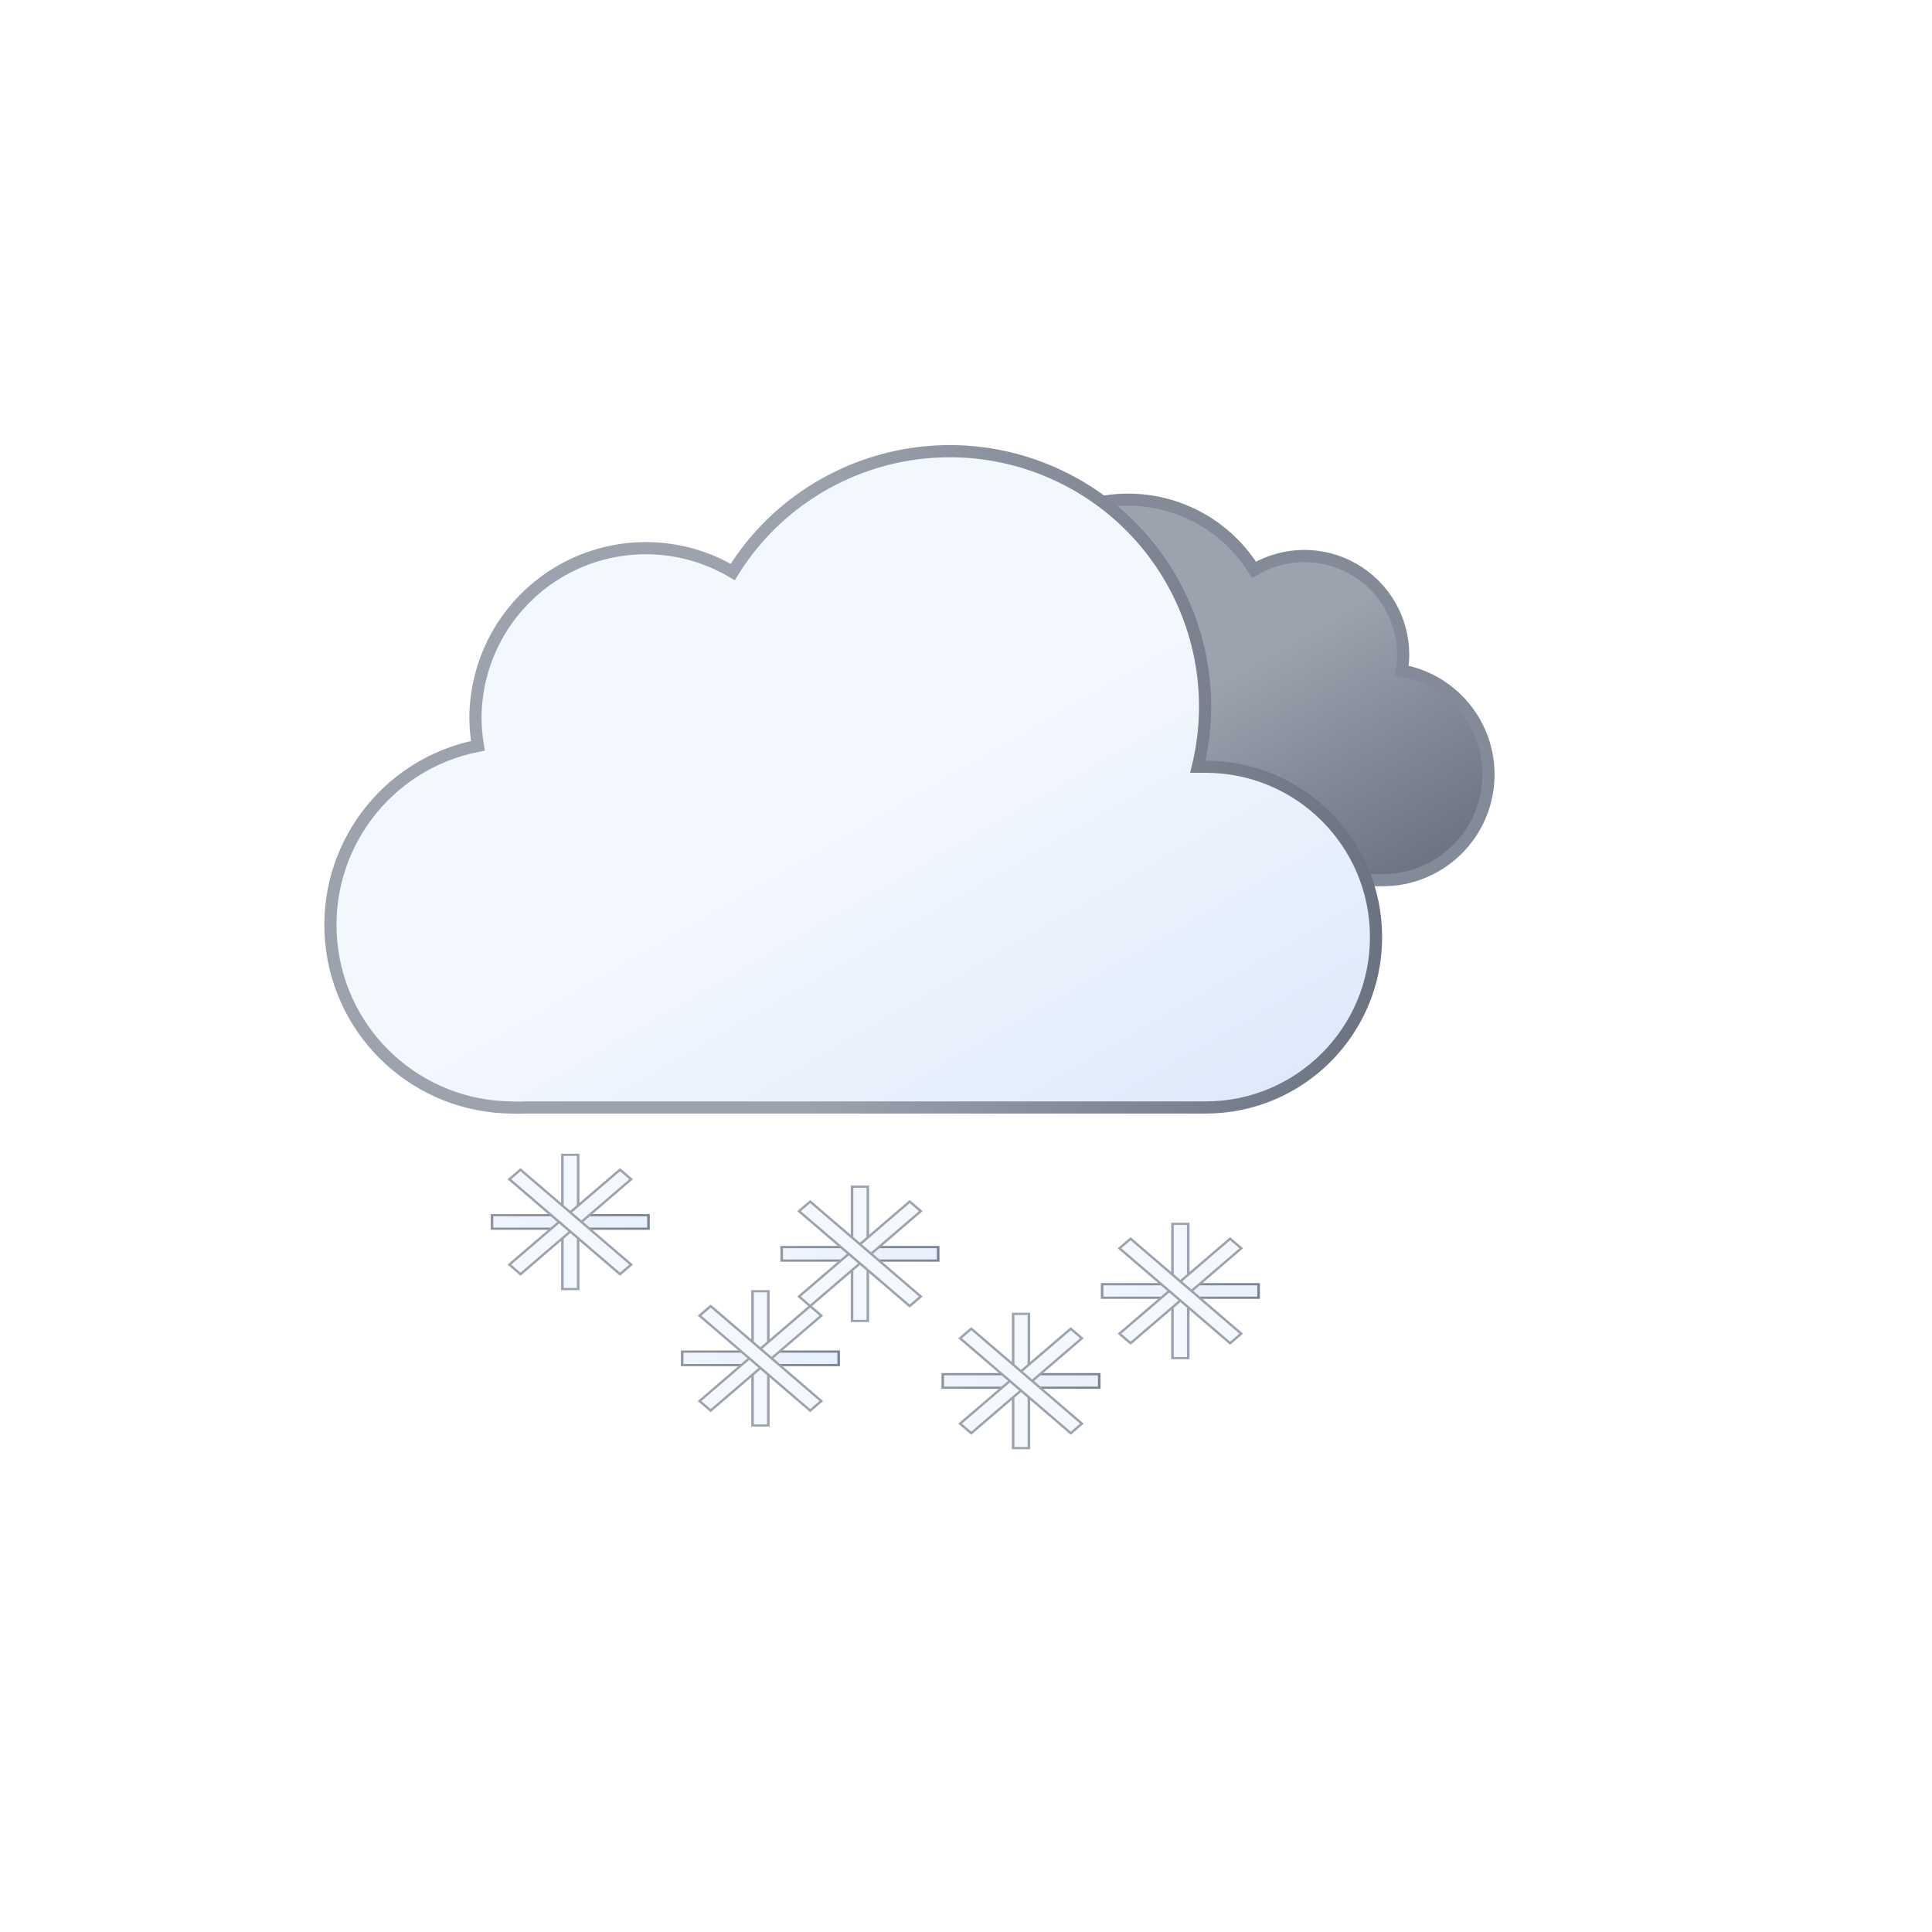
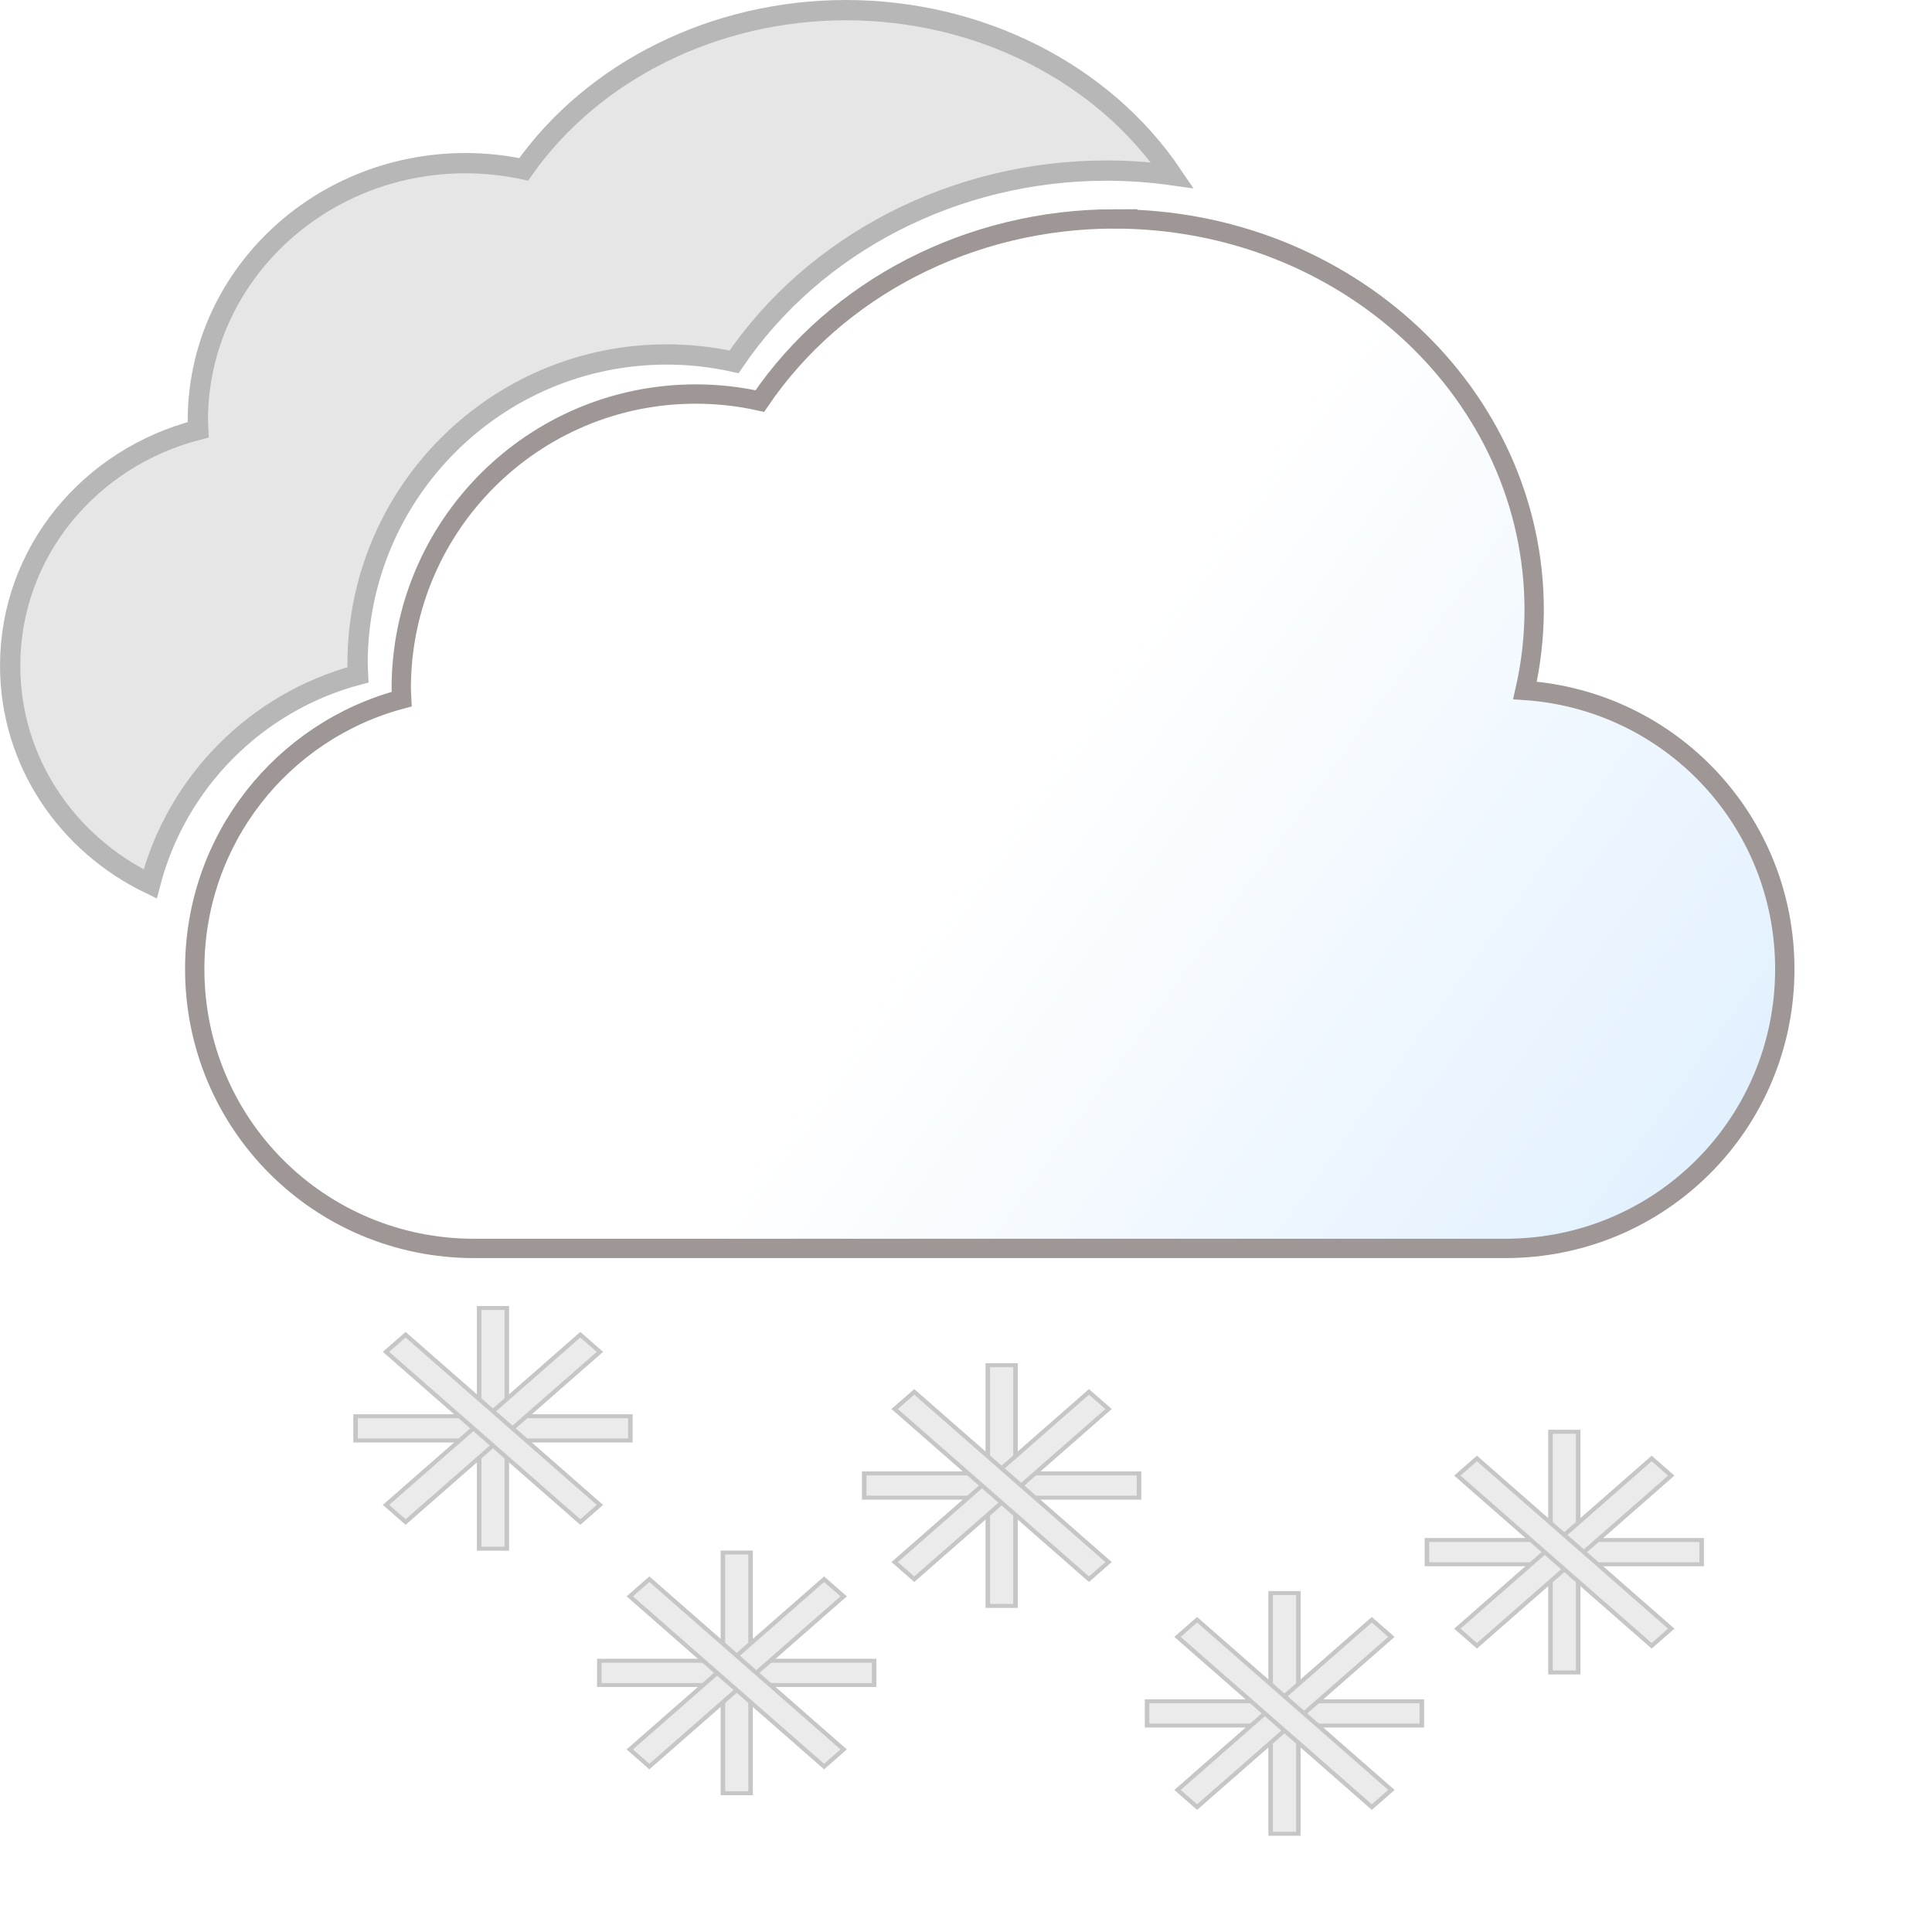
- <svg xmlns="http://www.w3.org/2000/svg" xmlns:xlink="http://www.w3.org/1999/xlink" viewBox="0 0 79.374 79.374" version="1.1" id="svg22" width="300" height="300">
-   <defs id="defs16">
+ <svg xmlns="http://www.w3.org/2000/svg" xmlns:xlink="http://www.w3.org/1999/xlink" id="svg8" version="1.1" viewBox="0 0 79.375 79.375" height="300" width="300">
+   <defs id="defs2">
+     <linearGradient xlink:href="#linearGradient840-7" id="linearGradient842-2" x1="71.641" y1="50.063" x2="43.17" y2="29.45" gradientUnits="userSpaceOnUse" gradientTransform="translate(0.03936346,0.1110142)" />
+     <linearGradient id="linearGradient840-7">
+       <stop style="stop-color:#dfefff;stop-opacity:1" offset="0" id="stop836-0" />
+       <stop style="stop-color:#ffffff;stop-opacity:1" offset="1" id="stop838-9" />
+     </linearGradient>
+     <linearGradient xlink:href="#a" id="linearGradient888" x1="-19.965" y1="59.95" x2="49.608" y2="59.95" gradientUnits="userSpaceOnUse" />
    <linearGradient id="a" x1="40.76" y1="23" x2="50.83" y2="40.46" gradientUnits="userSpaceOnUse">
      <stop offset="0" stop-color="#9ca3af" id="stop2" />
      <stop offset="0.45" stop-color="#9ca3af" id="stop4" />
      <stop offset="1" stop-color="#6b7280" id="stop6" />
    </linearGradient>
+     <linearGradient xlink:href="#b" id="linearGradient4613" x1="-15.909" y1="60.877" x2="47.525" y2="60.877" gradientUnits="userSpaceOnUse" />
    <linearGradient id="b" x1="22.56" y1="21.96" x2="39.2" y2="50.8" gradientUnits="userSpaceOnUse" gradientTransform="translate(3.032984)" xlink:href="#a">
      <stop offset="0" stop-color="#f3f7fe" id="stop9" />
      <stop offset="0.45" stop-color="#f3f7fe" id="stop11" />
      <stop offset="1" stop-color="#deeafb" id="stop13" />
    </linearGradient>
-     <linearGradient xlink:href="#a" id="linearGradient930" gradientUnits="userSpaceOnUse" x1="40.76" y1="23" x2="50.83" y2="40.46" gradientTransform="translate(1.988014,-1.290454)" />
-     <linearGradient xlink:href="#b" id="linearGradient4613" x1="-15.909" y1="60.877" x2="47.525" y2="60.877" gradientUnits="userSpaceOnUse" />
-     <linearGradient xlink:href="#b" id="linearGradient4615" gradientUnits="userSpaceOnUse" x1="-15.909" y1="60.877" x2="47.525" y2="60.877" />
-     <linearGradient xlink:href="#b" id="linearGradient4617" gradientUnits="userSpaceOnUse" x1="-15.909" y1="60.877" x2="47.525" y2="60.877" />
-     <linearGradient xlink:href="#b" id="linearGradient4619" gradientUnits="userSpaceOnUse" x1="-15.909" y1="60.877" x2="47.525" y2="60.877" />
-     <linearGradient xlink:href="#b" id="linearGradient4621" gradientUnits="userSpaceOnUse" x1="-15.909" y1="60.877" x2="47.525" y2="60.877" />
-     <linearGradient xlink:href="#b" id="linearGradient4623" gradientUnits="userSpaceOnUse" x1="-15.909" y1="60.877" x2="47.525" y2="60.877" />
-     <linearGradient xlink:href="#b" id="linearGradient4625" gradientUnits="userSpaceOnUse" x1="-15.909" y1="60.877" x2="47.525" y2="60.877" />
-     <linearGradient xlink:href="#b" id="linearGradient4627" gradientUnits="userSpaceOnUse" x1="-15.909" y1="60.877" x2="47.525" y2="60.877" />
-     <linearGradient xlink:href="#b" id="linearGradient4629" gradientUnits="userSpaceOnUse" x1="-15.909" y1="60.877" x2="47.525" y2="60.877" />
-     <linearGradient xlink:href="#b" id="linearGradient4631" gradientUnits="userSpaceOnUse" x1="-15.909" y1="60.877" x2="47.525" y2="60.877" />
-     <linearGradient xlink:href="#b" id="linearGradient4633" gradientUnits="userSpaceOnUse" x1="-15.909" y1="60.877" x2="47.525" y2="60.877" />
-     <linearGradient xlink:href="#b" id="linearGradient4635" gradientUnits="userSpaceOnUse" x1="-15.909" y1="60.877" x2="47.525" y2="60.877" />
-     <linearGradient xlink:href="#b" id="linearGradient4637" gradientUnits="userSpaceOnUse" x1="-15.909" y1="60.877" x2="47.525" y2="60.877" />
-     <linearGradient xlink:href="#b" id="linearGradient4639" gradientUnits="userSpaceOnUse" x1="-15.909" y1="60.877" x2="47.525" y2="60.877" />
-     <linearGradient xlink:href="#b" id="linearGradient4641" gradientUnits="userSpaceOnUse" x1="-15.909" y1="60.877" x2="47.525" y2="60.877" />
-     <linearGradient xlink:href="#b" id="linearGradient4643" gradientUnits="userSpaceOnUse" x1="-15.909" y1="60.877" x2="47.525" y2="60.877" />
-     <linearGradient xlink:href="#b" id="linearGradient4645" gradientUnits="userSpaceOnUse" x1="-15.909" y1="60.877" x2="47.525" y2="60.877" />
-     <linearGradient xlink:href="#b" id="linearGradient4647" gradientUnits="userSpaceOnUse" x1="-15.909" y1="60.877" x2="47.525" y2="60.877" />
-     <linearGradient xlink:href="#b" id="linearGradient4649" gradientUnits="userSpaceOnUse" x1="-15.909" y1="60.877" x2="47.525" y2="60.877" />
-     <linearGradient xlink:href="#b" id="linearGradient4651" gradientUnits="userSpaceOnUse" x1="-15.909" y1="60.877" x2="47.525" y2="60.877" />
-     <linearGradient xlink:href="#b" id="linearGradient4653" gradientUnits="userSpaceOnUse" x1="-15.909" y1="60.877" x2="47.525" y2="60.877" />
-     <linearGradient xlink:href="#b" id="linearGradient4655" gradientUnits="userSpaceOnUse" x1="-15.909" y1="60.877" x2="47.525" y2="60.877" />
-     <linearGradient xlink:href="#b" id="linearGradient4657" gradientUnits="userSpaceOnUse" x1="-15.909" y1="60.877" x2="47.525" y2="60.877" />
-     <linearGradient xlink:href="#b" id="linearGradient4659" gradientUnits="userSpaceOnUse" x1="-15.909" y1="60.877" x2="47.525" y2="60.877" />
-     <linearGradient xlink:href="#b" id="linearGradient4661" gradientUnits="userSpaceOnUse" x1="-15.909" y1="60.877" x2="47.525" y2="60.877" />
-     <linearGradient xlink:href="#b" id="linearGradient4663" gradientUnits="userSpaceOnUse" x1="-15.909" y1="60.877" x2="47.525" y2="60.877" />
-     <linearGradient xlink:href="#a" id="linearGradient890" x1="-15.909" y1="60.877" x2="47.525" y2="60.877" gradientUnits="userSpaceOnUse" />
-     <linearGradient xlink:href="#a" id="linearGradient891" x1="13.322" y1="32.022" x2="56.783" y2="32.022" gradientUnits="userSpaceOnUse" />
+     <linearGradient xlink:href="#linearGradient840-7" id="linearGradient8265" gradientUnits="userSpaceOnUse" gradientTransform="translate(0.03938156,0.1110087)" x1="71.641" y1="50.063" x2="43.17" y2="29.45" />
+     <linearGradient xlink:href="#linearGradient840-7" id="linearGradient8265-3" gradientUnits="userSpaceOnUse" gradientTransform="translate(1.565884,17.22624)" x1="71.641" y1="50.063" x2="43.17" y2="29.45" />
  </defs>
-   <path d="m 36.218,32.16 a 4.05,4.05 0 0 0 4.05,4 h 16.51 a 4.34,4.34 0 0 0 0.81,-8.61 3.52,3.52 0 0 0 0.06,-0.66 4.06,4.06 0 0 0 -6.13,-3.48 6.08,6.08 0 0 0 -11.25,3.19 6.34,6.34 0 0 0 0.18,1.46 h -0.18 a 4.05,4.05 0 0 0 -4.05,4.1 z" stroke="#848b98" stroke-miterlimit="10" stroke-width="0.5" fill="url(#a)" id="path18" style="fill:url(#linearGradient930)" />
-   <path d="m 49.533,31.5 h -0.32 a 10.49,10.49 0 0 0 -19.11,-8 7,7 0 0 0 -10.57,6 7.21,7.21 0 0 0 0.1,1.14 7.5,7.5 0 0 0 1.4,14.86 4.19,4.19 0 0 0 0.5,0 v 0 h 28 a 7,7 0 0 0 0,-14 z" stroke="#e6effc" stroke-miterlimit="10" stroke-width="0.5" fill="url(#b)" id="path20" style="fill:url(#b);fill-opacity:1;stroke:url(#linearGradient891)" />
-   <g style="fill:#b3b3b3" transform="matrix(0.4526696,0,0,0.4051977,29.25177,29.17685)" id="g116">
-     <g style="fill:url(#linearGradient4613);fill-opacity:1;stroke:url(#linearGradient890)" transform="matrix(1.096787,0,0,1.0514,-2.516025,-4.055994)" id="g116-3">
-       <g style="fill:url(#linearGradient4623);fill-opacity:1;stroke:url(#linearGradient890)" id="g79" transform="translate(-38.06854,-11.8965)">
-         <rect ry="0" y="64.453" x="22.159" height="1.305" width="12.949" id="rect40" style="fill:url(#linearGradient4615);fill-opacity:1;stroke-width:0.213;stroke:url(#linearGradient890)" />
-         <rect transform="rotate(-90)" ry="0" y="27.982" x="-71.58" height="1.305" width="12.949" id="rect40-3" style="fill:url(#linearGradient4617);fill-opacity:1;stroke-width:0.213;stroke:url(#linearGradient890)" />
-         <rect transform="rotate(-45)" ry="0" y="65.631" x="-32.264" height="1.305" width="12.949" id="rect40-6" style="fill:url(#linearGradient4619);fill-opacity:1;stroke-width:0.213;stroke:url(#linearGradient890)" />
-         <rect transform="rotate(-135)" ry="0" y="-26.442" x="-72.758" height="1.305" width="12.949" id="rect40-3-7" style="fill:url(#linearGradient4621);fill-opacity:1;stroke-width:0.213;stroke:url(#linearGradient890)" />
-       </g>
-       <g style="fill:url(#linearGradient4633);fill-opacity:1;stroke:url(#linearGradient890)" transform="translate(-22.33275,1.25741)" id="g79-5">
-         <rect ry="0" y="64.453" x="22.159" height="1.305" width="12.949" id="rect40-35" style="fill:url(#linearGradient4625);fill-opacity:1;stroke-width:0.213;stroke:url(#linearGradient890)" />
-         <rect transform="rotate(-90)" ry="0" y="27.982" x="-71.58" height="1.305" width="12.949" id="rect40-3-6" style="fill:url(#linearGradient4627);fill-opacity:1;stroke-width:0.213;stroke:url(#linearGradient890)" />
-         <rect transform="rotate(-45)" ry="0" y="65.631" x="-32.264" height="1.305" width="12.949" id="rect40-6-2" style="fill:url(#linearGradient4629);fill-opacity:1;stroke-width:0.213;stroke:url(#linearGradient890)" />
-         <rect transform="rotate(-135)" ry="0" y="-26.442" x="-72.758" height="1.305" width="12.949" id="rect40-3-7-9" style="fill:url(#linearGradient4631);fill-opacity:1;stroke-width:0.213;stroke:url(#linearGradient890)" />
-       </g>
-       <g style="fill:url(#linearGradient4643);fill-opacity:1;stroke:url(#linearGradient890)" id="g191" transform="translate(-0.7702704,3.438635)">
-         <rect ry="0" y="64.453" x="22.159" height="1.305" width="12.949" id="rect40-2" style="fill:url(#linearGradient4635);fill-opacity:1;stroke-width:0.213;stroke:url(#linearGradient890)" />
-         <rect transform="rotate(-90)" ry="0" y="27.982" x="-71.58" height="1.305" width="12.949" id="rect40-3-70" style="fill:url(#linearGradient4637);fill-opacity:1;stroke-width:0.213;stroke:url(#linearGradient890)" />
-         <rect transform="rotate(-45)" ry="0" y="65.631" x="-32.264" height="1.305" width="12.949" id="rect40-6-9" style="fill:url(#linearGradient4639);fill-opacity:1;stroke-width:0.213;stroke:url(#linearGradient890)" />
-         <rect transform="rotate(-135)" ry="0" y="-26.442" x="-72.758" height="1.305" width="12.949" id="rect40-3-7-3" style="fill:url(#linearGradient4641);fill-opacity:1;stroke-width:0.213;stroke:url(#linearGradient890)" />
-       </g>
-       <g style="fill:url(#linearGradient4653);fill-opacity:1;stroke:url(#linearGradient890)" transform="translate(12.41644,-5.23846)" id="g79-8">
-         <rect style="fill:url(#linearGradient4645);fill-opacity:1;stroke-width:0.213;stroke:url(#linearGradient890)" id="rect40-7" width="12.949" height="1.305" x="22.159" y="64.453" ry="0" />
-         <rect style="fill:url(#linearGradient4647);fill-opacity:1;stroke-width:0.213;stroke:url(#linearGradient890)" id="rect40-3-9" width="12.949" height="1.305" x="-71.58" y="27.982" ry="0" transform="rotate(-90)" />
-         <rect style="fill:url(#linearGradient4649);fill-opacity:1;stroke-width:0.213;stroke:url(#linearGradient890)" id="rect40-6-20" width="12.949" height="1.305" x="-32.264" y="65.631" ry="0" transform="rotate(-45)" />
-         <rect style="fill:url(#linearGradient4651);fill-opacity:1;stroke-width:0.213;stroke:url(#linearGradient890)" id="rect40-3-7-2" width="12.949" height="1.305" x="-72.758" y="-26.442" ry="0" transform="rotate(-135)" />
-       </g>
-       <g style="fill:url(#linearGradient4663);fill-opacity:1;stroke:url(#linearGradient890)" id="g79-6" transform="translate(-14.09895,-8.821281)">
-         <rect ry="0" y="64.453" x="22.159" height="1.305" width="12.949" id="rect40-0" style="fill:url(#linearGradient4655);fill-opacity:1;stroke-width:0.213;stroke:url(#linearGradient890)" />
-         <rect transform="rotate(-90)" ry="0" y="27.982" x="-71.58" height="1.305" width="12.949" id="rect40-3-62" style="fill:url(#linearGradient4657);fill-opacity:1;stroke-width:0.213;stroke:url(#linearGradient890)" />
-         <rect transform="rotate(-45)" ry="0" y="65.631" x="-32.264" height="1.305" width="12.949" id="rect40-6-6" style="fill:url(#linearGradient4659);fill-opacity:1;stroke-width:0.213;stroke:url(#linearGradient890)" />
-         <rect transform="rotate(-135)" ry="0" y="-26.442" x="-72.758" height="1.305" width="12.949" id="rect40-3-7-1" style="fill:url(#linearGradient4661);fill-opacity:1;stroke-width:0.213;stroke:url(#linearGradient890)" />
-       </g>
-     </g>
+   <g style="fill:#ebebeb;fill-opacity:1;stroke:#c6c6c6;stroke-opacity:1" transform="matrix(0.8718459,0,0,0.7636852,-4.711093,8.963779)" id="g79">
+     <rect style="fill:#ebebeb;stroke-width:0.213;fill-opacity:1;stroke:#c6c6c6;stroke-opacity:1" id="rect40" width="12.949" height="1.305" x="22.159" y="64.453" ry="0" />
+     <rect style="fill:#ebebeb;stroke-width:0.213;fill-opacity:1;stroke:#c6c6c6;stroke-opacity:1" id="rect40-3" width="12.949" height="1.305" x="-71.58" y="27.982" ry="0" transform="rotate(-90)" />
+     <rect style="fill:#ebebeb;stroke-width:0.213;fill-opacity:1;stroke:#c6c6c6;stroke-opacity:1" id="rect40-6" width="12.949" height="1.305" x="-32.264" y="65.631" ry="0" transform="rotate(-45)" />
+     <rect style="fill:#ebebeb;stroke-width:0.213;fill-opacity:1;stroke:#c6c6c6;stroke-opacity:1" id="rect40-3-7" width="12.949" height="1.305" x="-72.758" y="-26.442" ry="0" transform="rotate(-135)" />
+   </g>
+   <g style="fill:#ebebeb;fill-opacity:1;stroke:#c6c6c6;stroke-opacity:1" id="g79-5" transform="matrix(0.8718459,0,0,0.7636852,5.303928,19.00922)">
+     <rect style="fill:#ebebeb;fill-opacity:1;stroke:#c6c6c6;stroke-width:0.213;stroke-opacity:1" id="rect40-35" width="12.949" height="1.305" x="22.159" y="64.453" ry="0" />
+     <rect style="fill:#ebebeb;fill-opacity:1;stroke:#c6c6c6;stroke-width:0.213;stroke-opacity:1" id="rect40-3-6" width="12.949" height="1.305" x="-71.58" y="27.982" ry="0" transform="rotate(-90)" />
+     <rect style="fill:#ebebeb;fill-opacity:1;stroke:#c6c6c6;stroke-width:0.213;stroke-opacity:1" id="rect40-6-2" width="12.949" height="1.305" x="-32.264" y="65.631" ry="0" transform="rotate(-45)" />
+     <rect style="fill:#ebebeb;fill-opacity:1;stroke:#c6c6c6;stroke-width:0.213;stroke-opacity:1" id="rect40-3-7-9" width="12.949" height="1.305" x="-72.758" y="-26.442" ry="0" transform="rotate(-135)" />
+   </g>
+   <g style="fill:#ebebeb;fill-opacity:1;stroke:#c6c6c6;stroke-opacity:1" transform="matrix(0.8718459,0,0,0.7636852,27.80725,20.67499)" id="g191">
+     <rect style="fill:#ebebeb;stroke-width:0.213;fill-opacity:1;stroke:#c6c6c6;stroke-opacity:1" id="rect40-2" width="12.949" height="1.305" x="22.159" y="64.453" ry="0" />
+     <rect style="fill:#ebebeb;stroke-width:0.213;fill-opacity:1;stroke:#c6c6c6;stroke-opacity:1" id="rect40-3-70" width="12.949" height="1.305" x="-71.58" y="27.982" ry="0" transform="rotate(-90)" />
+     <rect style="fill:#ebebeb;stroke-width:0.213;fill-opacity:1;stroke:#c6c6c6;stroke-opacity:1" id="rect40-6-9" width="12.949" height="1.305" x="-32.264" y="65.631" ry="0" transform="rotate(-45)" />
+     <rect style="fill:#ebebeb;stroke-width:0.213;fill-opacity:1;stroke:#c6c6c6;stroke-opacity:1" id="rect40-3-7-3" width="12.949" height="1.305" x="-72.758" y="-26.442" ry="0" transform="rotate(-135)" />
+   </g>
+   <g style="fill:#ebebeb;fill-opacity:1;stroke:#c6c6c6;stroke-opacity:1" id="g79-8" transform="matrix(0.8718459,0,0,0.7636852,39.30403,14.04842)">
+     <rect ry="0" y="64.453" x="22.159" height="1.305" width="12.949" id="rect40-7" style="fill:#ebebeb;stroke-width:0.213;fill-opacity:1;stroke:#c6c6c6;stroke-opacity:1" />
+     <rect transform="rotate(-90)" ry="0" y="27.982" x="-71.58" height="1.305" width="12.949" id="rect40-3-9" style="fill:#ebebeb;stroke-width:0.213;fill-opacity:1;stroke:#c6c6c6;stroke-opacity:1" />
+     <rect transform="rotate(-45)" ry="0" y="65.631" x="-32.264" height="1.305" width="12.949" id="rect40-6-20" style="fill:#ebebeb;stroke-width:0.213;fill-opacity:1;stroke:#c6c6c6;stroke-opacity:1" />
+     <rect transform="rotate(-135)" ry="0" y="-26.442" x="-72.758" height="1.305" width="12.949" id="rect40-3-7-2" style="fill:#ebebeb;stroke-width:0.213;fill-opacity:1;stroke:#c6c6c6;stroke-opacity:1" />
+   </g>
+   <g style="fill:#ebebeb;fill-opacity:1;stroke:#c6c6c6;stroke-opacity:1" transform="matrix(0.8718459,0,0,0.7636852,16.1867,11.31227)" id="g79-6">
+     <rect style="fill:#ebebeb;stroke-width:0.213;fill-opacity:1;stroke:#c6c6c6;stroke-opacity:1" id="rect40-0" width="12.949" height="1.305" x="22.159" y="64.453" ry="0" />
+     <rect style="fill:#ebebeb;stroke-width:0.213;fill-opacity:1;stroke:#c6c6c6;stroke-opacity:1" id="rect40-3-62" width="12.949" height="1.305" x="-71.58" y="27.982" ry="0" transform="rotate(-90)" />
+     <rect style="fill:#ebebeb;stroke-width:0.213;fill-opacity:1;stroke:#c6c6c6;stroke-opacity:1" id="rect40-6-6" width="12.949" height="1.305" x="-32.264" y="65.631" ry="0" transform="rotate(-45)" />
+     <rect style="fill:#ebebeb;stroke-width:0.213;fill-opacity:1;stroke:#c6c6c6;stroke-opacity:1" id="rect40-3-7-1" width="12.949" height="1.305" x="-72.758" y="-26.442" ry="0" transform="rotate(-135)" />
+   </g>
+   <g id="g928" transform="translate(-0.8015599,-16.98542)">
+     <path id="path14-7-5-3" style="fill:#e6e6e6;fill-opacity:1;stroke:#b7b7b7;stroke-width:0.833;stroke-miterlimit:4;stroke-dasharray:none;stroke-opacity:1" d="M 35.554,17.402 A 15.676,14.046 0 0 0 22.316,23.942 11,10.577 0 0 0 19.928,23.689 11,10.577 0 0 0 8.929,34.266 a 11,10.577 0 0 0 0.015,0.377 c -4.458,1.141 -7.725,5.034 -7.725,9.69 0,3.936 2.336,7.327 5.752,8.971 C 8.056,49.113 11.329,45.822 15.509,44.71 a 12.709,12.709 0 0 1 -0.017,-0.453 12.709,12.709 0 0 1 12.709,-12.709 12.709,12.709 0 0 1 2.759,0.304 18.112,16.877 0 0 1 15.294,-7.858 18.112,16.877 0 0 1 2.714,0.191 15.676,14.046 0 0 0 -13.414,-6.783 z" />
+     <path id="path14-7-5-36-7" style="fill:url(#linearGradient8265-3);fill-opacity:1;stroke:#9f9696;stroke-width:0.794;stroke-miterlimit:4;stroke-dasharray:none;stroke-opacity:1" d="m 46.584,25.979 a 17.249,16.073 0 0 0 -14.566,7.484 12.104,12.104 0 0 0 -2.628,-0.289 12.104,12.104 0 0 0 -12.104,12.104 12.104,12.104 0 0 0 0.016,0.431 c -4.906,1.305 -8.5,5.761 -8.5,11.089 0,6.359 5.119,11.478 11.478,11.478 h 42.371 c 6.359,0 11.478,-5.119 11.478,-11.478 0,-6.088 -4.693,-11.036 -10.674,-11.447 a 17.249,16.073 0 0 0 0.377,-3.298 17.249,16.073 0 0 0 -17.249,-16.073 z" />
  </g>
</svg>
